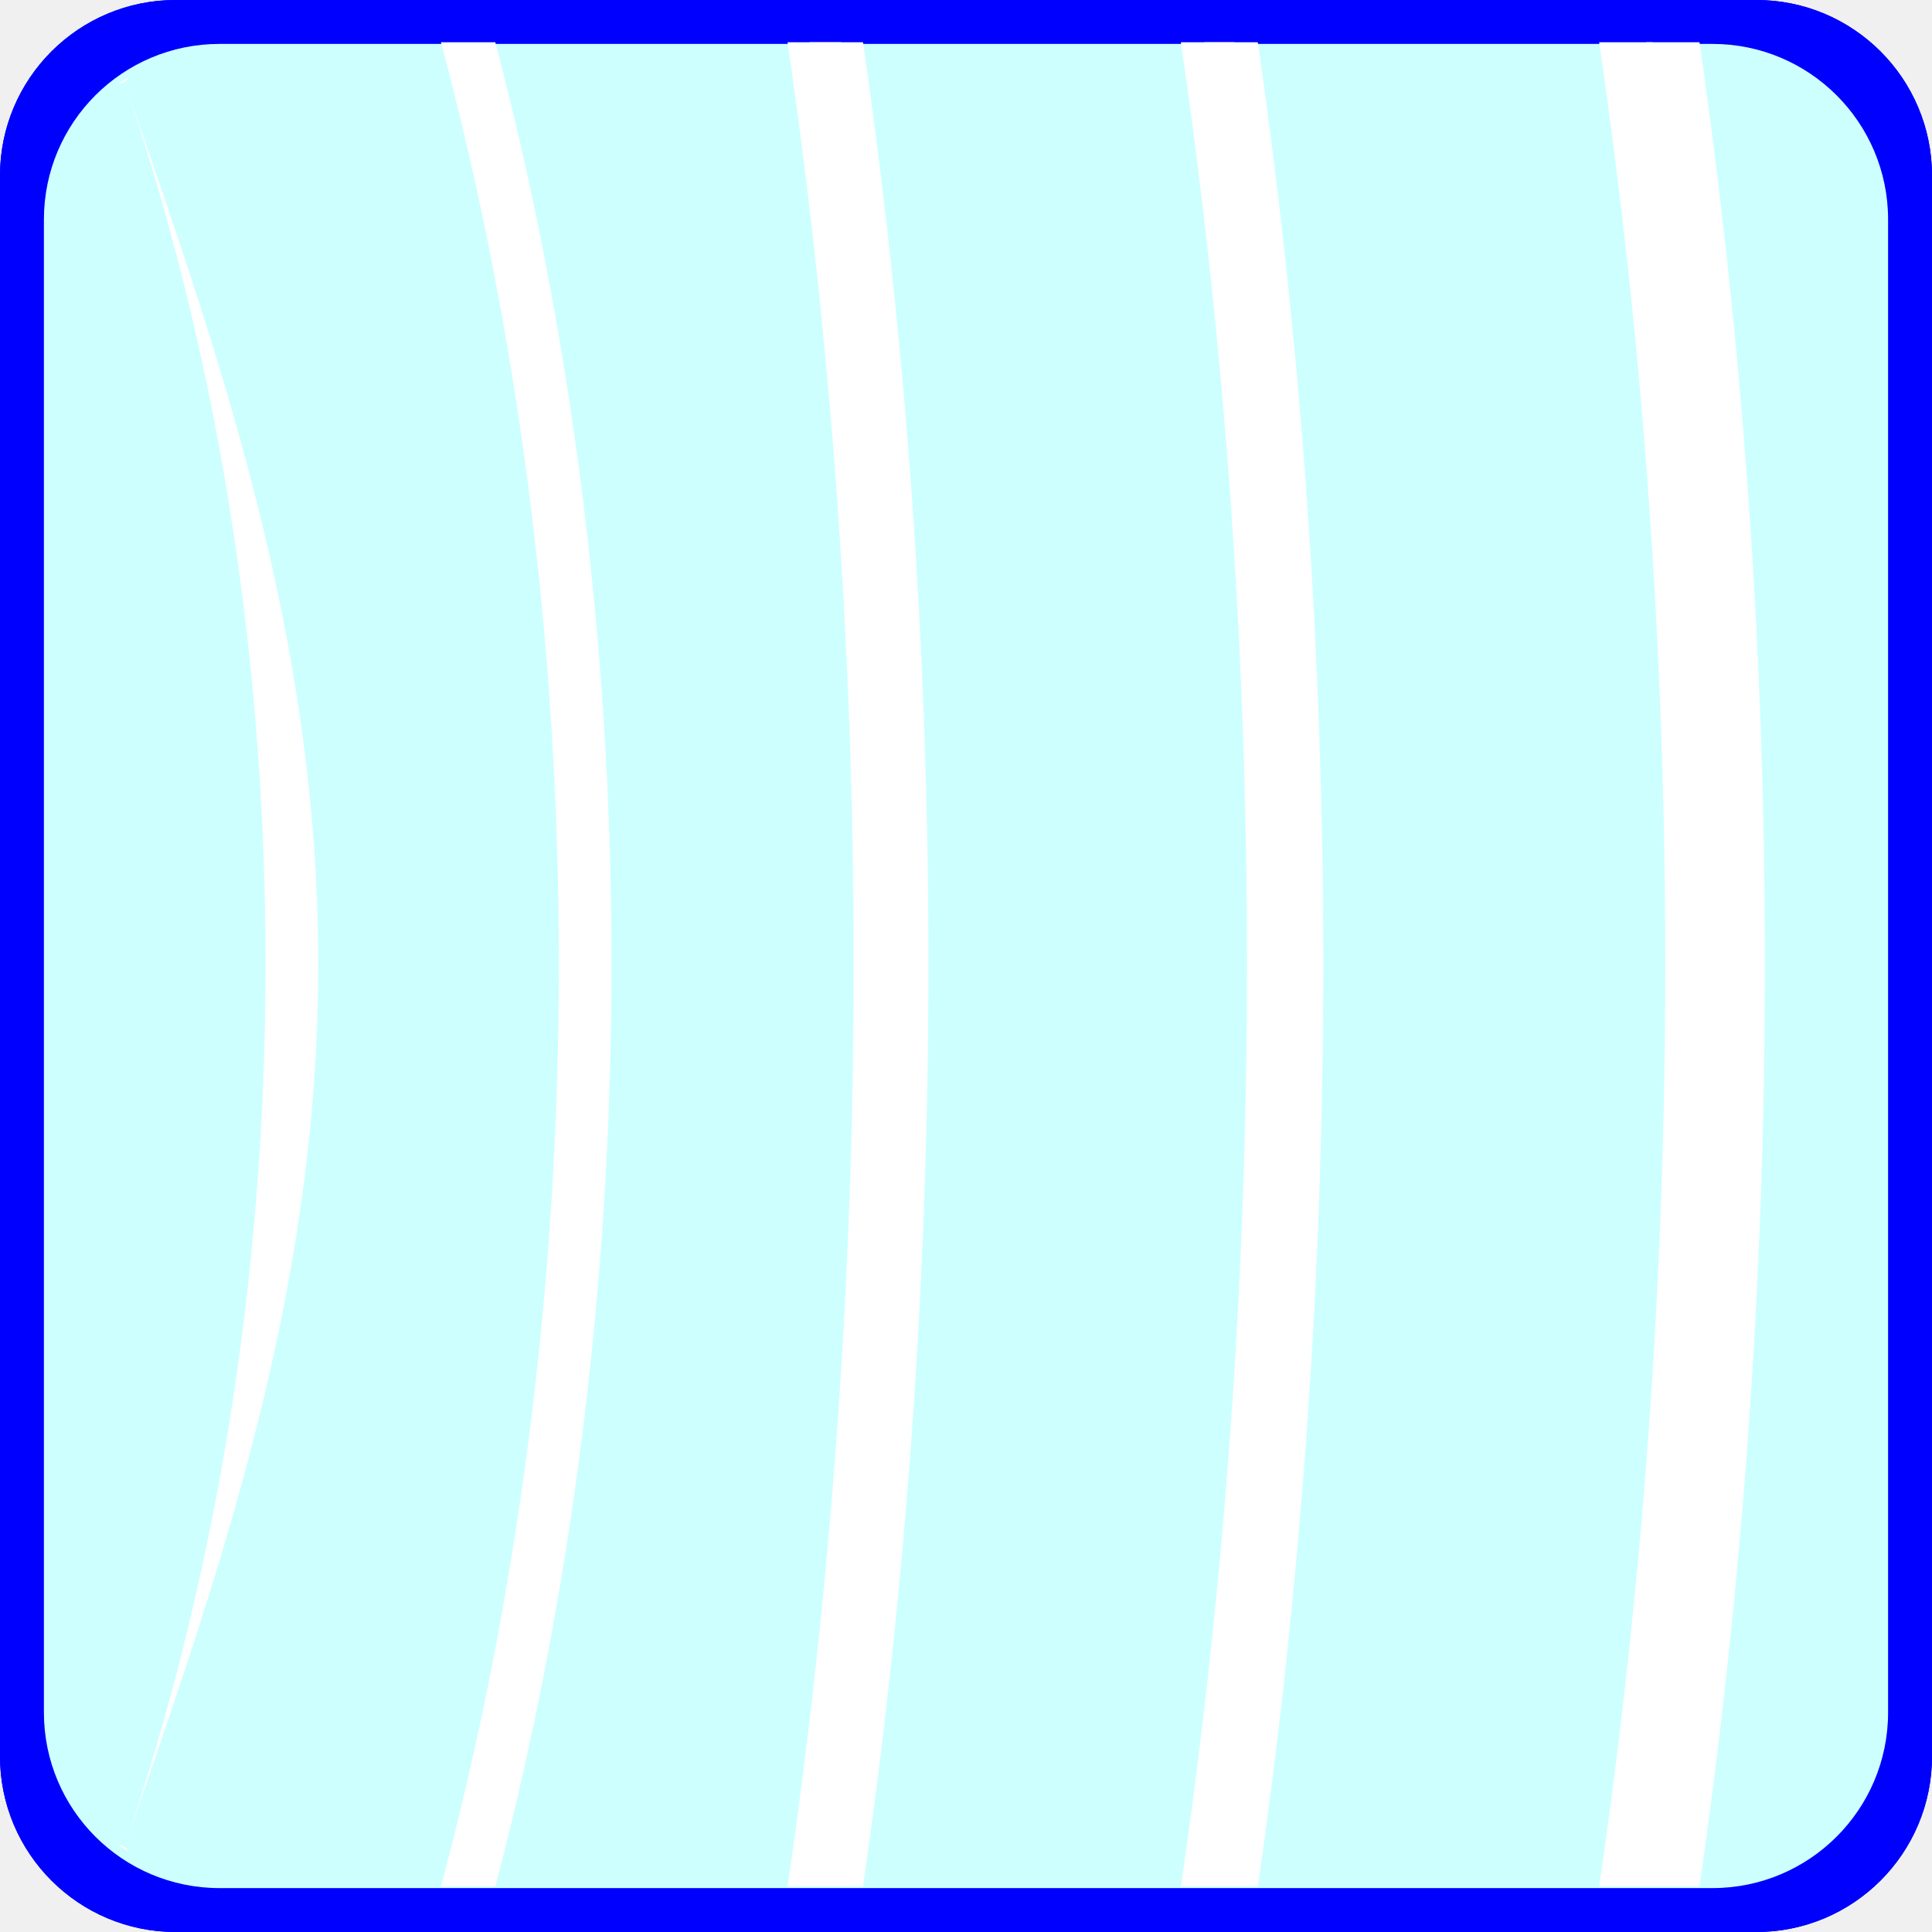
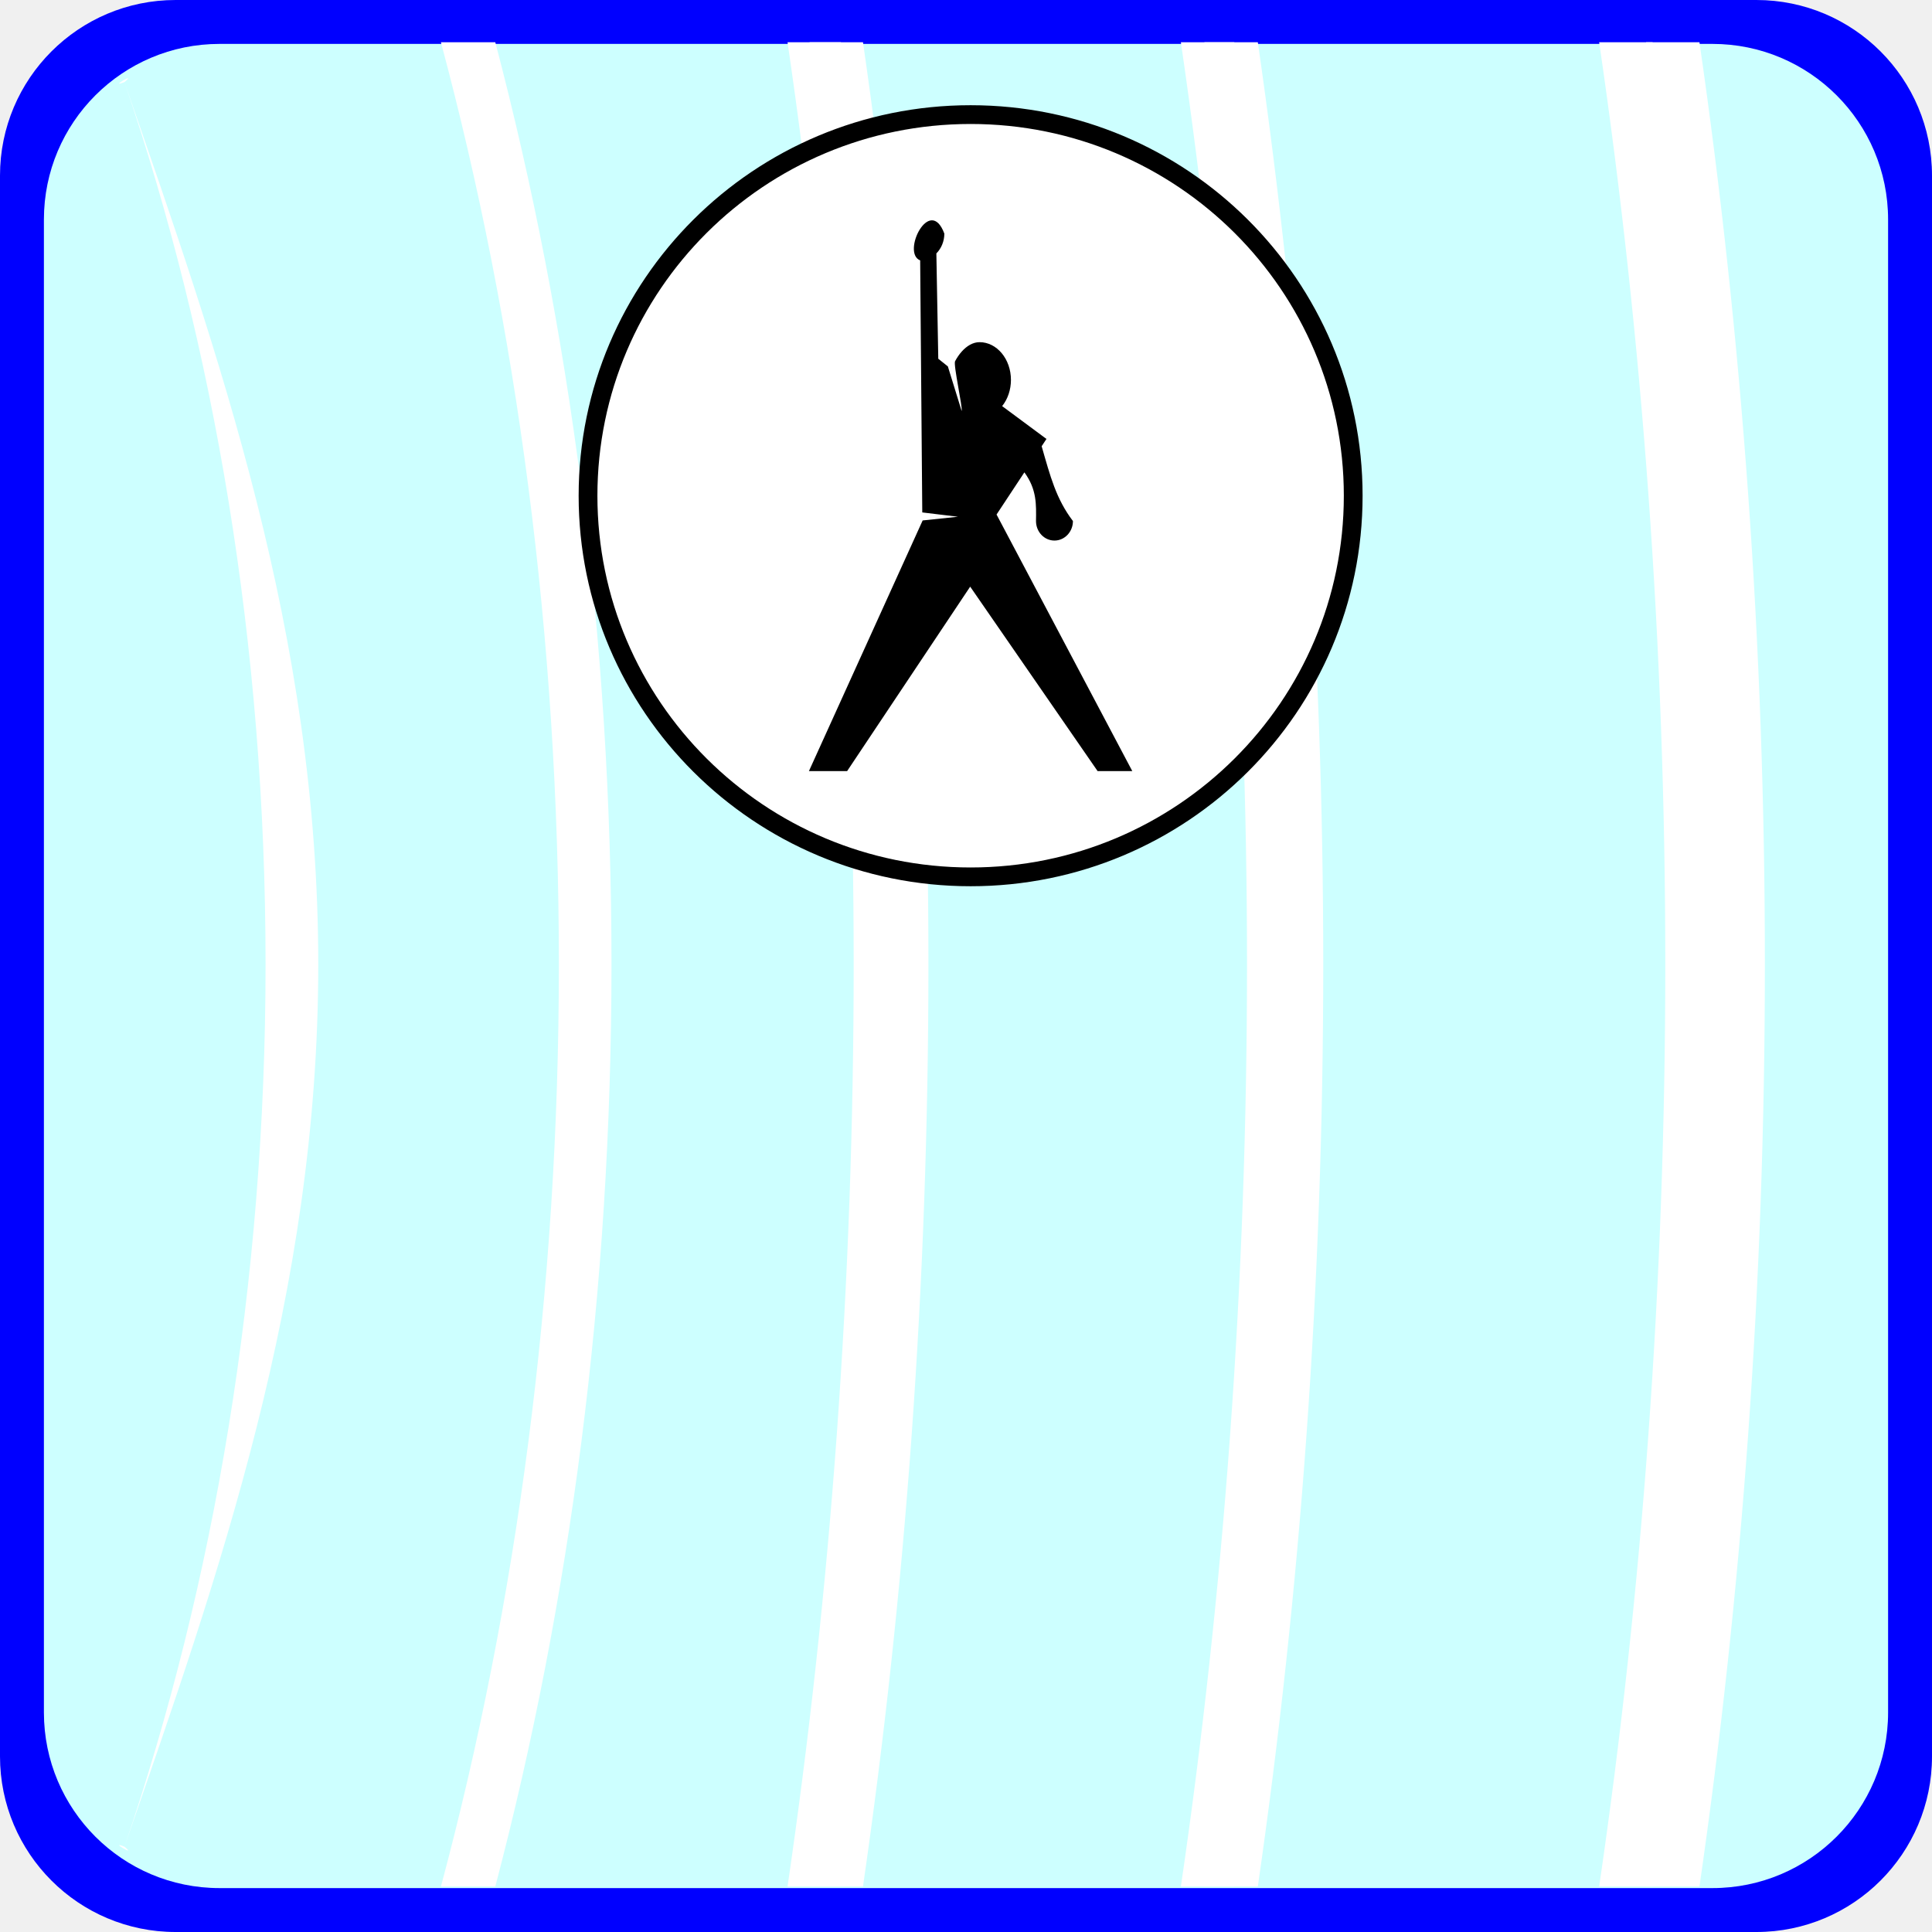
<svg xmlns="http://www.w3.org/2000/svg" width="22mm" height="22mm" viewBox="0 0 22 22" version="1.1" id="svg16873">
  <defs id="defs16867" />
  <g id="layer1" transform="translate(0,-275)" style="display:none">
    <path d="m 4.176,289.662 c 0,1.747 1.413,3.162 3.157,3.162 H 64.167 c 1.744,0 3.157,-1.416 3.157,-3.162 v -82.224 c 0,-1.747 -1.413,-3.162 -3.157,-3.162 H 7.333 c -1.744,0 -3.157,1.416 -3.157,3.162 z" id="path1556" style="display:inline;fill:none;stroke:#ec1e28;stroke-width:0.351" />
  </g>
-   <g id="layer13" style="display:inline">
+   <g id="layer13" style="display:none">
    <rect transform="translate(0,-16)" ry="2" rx="2" y="16" x="0" height="22" width="22" id="rect33980" style="display:inline;fill:#0000ff;fill-opacity:1;stroke:none;stroke-width:0.6;stroke-miterlimit:4;stroke-dasharray:none;stroke-opacity:1" />
    <rect transform="translate(0,-16)" ry="2" rx="2" y="16.5" x="0.5" height="21" width="21" id="rect33982" style="display:inline;fill:#cdffff;fill-opacity:1;stroke:none;stroke-width:0.6;stroke-miterlimit:4;stroke-dasharray:none;stroke-opacity:1" />
    <path transform="translate(0,-16)" id="path33984" d="m 5.021,16.481 c 0.864,3.225 1.343,6.774 1.343,10.501 0,3.726 -0.479,7.275 -1.343,10.5 H 5.64 c 0.852,-3.237 1.323,-6.781 1.323,-10.5 0,-3.719 -0.471,-7.264 -1.323,-10.501 z" style="display:inline;fill:#ffffff;fill-opacity:1;stroke:none;stroke-width:0.6;stroke-miterlimit:4;stroke-dasharray:none;stroke-opacity:1" />
    <path transform="translate(0,-16)" id="path33986" d="m 8.968,16.481 c 0.491,3.353 0.753,6.872 0.753,10.501 0,3.629 -0.262,7.147 -0.753,10.5 h 0.608 c 0.486,-3.356 0.745,-6.874 0.745,-10.5 0,-3.626 -0.259,-7.145 -0.745,-10.501 z" style="display:inline;fill:#ffffff;fill-opacity:1;stroke:none;stroke-width:0.6;stroke-miterlimit:4;stroke-dasharray:none;stroke-opacity:1" />
    <path transform="translate(0,-16)" id="path33988" d="m 1.417,16.935 c -0.193,0.077 0.158,-0.13 0,0 1.023,2.991 1.607,6.412 1.607,10.047 0,3.635 -0.585,7.055 -1.607,10.046 0.158,0.13 -0.193,-0.077 0,0 1.071,-3.085 2.207,-6.3 2.207,-10.046 0,-3.746 -1.136,-6.961 -2.207,-10.047 z" style="display:inline;fill:#ffffff;fill-opacity:1;stroke:none;stroke-width:0.6;stroke-miterlimit:4;stroke-dasharray:none;stroke-opacity:1" />
    <path transform="translate(0,-16)" style="display:inline;fill:#ffffff;fill-opacity:1;stroke:none;stroke-width:0.6;stroke-miterlimit:4;stroke-dasharray:none;stroke-opacity:1" d="m 13.447,16.481 c 0.491,3.353 0.753,6.872 0.753,10.501 0,3.629 -0.262,7.147 -0.753,10.5 h 0.608 c 0.486,-3.356 0.745,-6.874 0.745,-10.5 0,-3.626 -0.259,-7.145 -0.745,-10.501 z" id="path33990" />
    <path transform="translate(0,-16)" id="path33992" d="m 18.21,16.481 c 0.491,3.353 0.753,6.872 0.753,10.501 0,3.629 -0.262,7.147 -0.753,10.5 h 0.608 c 0.486,-3.356 0.745,-6.874 0.745,-10.5 0,-3.626 -0.259,-7.145 -0.745,-10.501 z" style="display:inline;fill:#ffffff;fill-opacity:1;stroke:none;stroke-width:0.6;stroke-miterlimit:4;stroke-dasharray:none;stroke-opacity:1" />
    <path transform="translate(0,-16)" id="path33994" d="m 13.715,16.481 c 0.491,3.353 0.753,6.872 0.753,10.501 0,3.629 -0.262,7.147 -0.753,10.5 h 0.608 c 0.486,-3.356 0.745,-6.874 0.745,-10.5 0,-3.626 -0.259,-7.145 -0.745,-10.501 z" style="display:inline;fill:#ffffff;fill-opacity:1;stroke:none;stroke-width:0.6;stroke-miterlimit:4;stroke-dasharray:none;stroke-opacity:1" />
    <path transform="translate(0,-16)" style="display:inline;fill:#ffffff;fill-opacity:1;stroke:none;stroke-width:0.6;stroke-miterlimit:4;stroke-dasharray:none;stroke-opacity:1" d="m 9.219,16.481 c 0.491,3.353 0.753,6.872 0.753,10.501 0,3.629 -0.262,7.147 -0.753,10.5 H 9.827 C 10.313,34.125 10.572,30.607 10.572,26.982 c 0,-3.626 -0.259,-7.145 -0.745,-10.501 z" id="path33996" />
    <path transform="translate(0,-16)" style="display:inline;fill:#ffffff;fill-opacity:1;stroke:none;stroke-width:0.6;stroke-miterlimit:4;stroke-dasharray:none;stroke-opacity:1" d="m 18.744,16.481 c 0.491,3.353 0.753,6.872 0.753,10.501 0,3.629 -0.262,7.147 -0.753,10.5 h 0.608 c 0.486,-3.356 0.745,-6.874 0.745,-10.5 0,-3.626 -0.259,-7.145 -0.745,-10.501 z" id="path33998" />
  </g>
  <g id="layer2" transform="translate(0,-16)" style="display:inline">
-     <rect style="fill:#0000ff;fill-opacity:1;stroke:none;stroke-width:0.6;stroke-miterlimit:4;stroke-dasharray:none;stroke-opacity:1" id="rect17428" width="22" height="22" x="0" y="16" rx="2" ry="2" />
-     <rect style="fill:#cdffff;fill-opacity:1;stroke:none;stroke-width:0.6;stroke-miterlimit:4;stroke-dasharray:none;stroke-opacity:1" id="rect17430" width="21" height="21" x="0.5" y="16.5" rx="2" ry="2" />
-     <path style="display:inline;fill:#ffffff;fill-opacity:1;stroke:none;stroke-width:0.6;stroke-miterlimit:4;stroke-dasharray:none;stroke-opacity:1" d="m 5.021,16.481 c 0.864,3.225 1.343,6.774 1.343,10.501 0,3.726 -0.479,7.275 -1.343,10.5 H 5.64 c 0.852,-3.237 1.323,-6.781 1.323,-10.5 0,-3.719 -0.471,-7.264 -1.323,-10.501 z" id="path27359" />
-     <path style="display:inline;fill:#ffffff;fill-opacity:1;stroke:none;stroke-width:0.6;stroke-miterlimit:4;stroke-dasharray:none;stroke-opacity:1" d="m 8.968,16.481 c 0.491,3.353 0.753,6.872 0.753,10.501 0,3.629 -0.262,7.147 -0.753,10.5 h 0.608 c 0.486,-3.356 0.745,-6.874 0.745,-10.5 0,-3.626 -0.259,-7.145 -0.745,-10.501 z" id="path27357" />
-     <path style="display:inline;fill:#ffffff;fill-opacity:1;stroke:none;stroke-width:0.6;stroke-miterlimit:4;stroke-dasharray:none;stroke-opacity:1" d="m 1.417,16.935 c -0.193,0.077 0.158,-0.13 0,0 1.023,2.991 1.607,6.412 1.607,10.047 0,3.635 -0.585,7.055 -1.607,10.046 0.158,0.13 -0.193,-0.077 0,0 1.071,-3.085 2.207,-6.3 2.207,-10.046 0,-3.746 -1.136,-6.961 -2.207,-10.047 z" id="rect17430-3" />
-     <path id="path27361" d="m 13.447,16.481 c 0.491,3.353 0.753,6.872 0.753,10.501 0,3.629 -0.262,7.147 -0.753,10.5 h 0.608 c 0.486,-3.356 0.745,-6.874 0.745,-10.5 0,-3.626 -0.259,-7.145 -0.745,-10.501 z" style="display:inline;fill:#ffffff;fill-opacity:1;stroke:none;stroke-width:0.6;stroke-miterlimit:4;stroke-dasharray:none;stroke-opacity:1" />
-     <path style="display:inline;fill:#ffffff;fill-opacity:1;stroke:none;stroke-width:0.6;stroke-miterlimit:4;stroke-dasharray:none;stroke-opacity:1" d="m 18.21,16.481 c 0.491,3.353 0.753,6.872 0.753,10.501 0,3.629 -0.262,7.147 -0.753,10.5 h 0.608 c 0.486,-3.356 0.745,-6.874 0.745,-10.5 0,-3.626 -0.259,-7.145 -0.745,-10.501 z" id="path27363" />
-     <path style="display:inline;fill:#ffffff;fill-opacity:1;stroke:none;stroke-width:0.6;stroke-miterlimit:4;stroke-dasharray:none;stroke-opacity:1" d="m 13.715,16.481 c 0.491,3.353 0.753,6.872 0.753,10.501 0,3.629 -0.262,7.147 -0.753,10.5 h 0.608 c 0.486,-3.356 0.745,-6.874 0.745,-10.5 0,-3.626 -0.259,-7.145 -0.745,-10.501 z" id="path27365" />
-     <path id="path27367" d="m 9.219,16.481 c 0.491,3.353 0.753,6.872 0.753,10.501 0,3.629 -0.262,7.147 -0.753,10.5 H 9.827 C 10.313,34.125 10.572,30.607 10.572,26.982 c 0,-3.626 -0.259,-7.145 -0.745,-10.501 z" style="display:inline;fill:#ffffff;fill-opacity:1;stroke:none;stroke-width:0.6;stroke-miterlimit:4;stroke-dasharray:none;stroke-opacity:1" />
-     <path id="path27369" d="m 18.744,16.481 c 0.491,3.353 0.753,6.872 0.753,10.501 0,3.629 -0.262,7.147 -0.753,10.5 h 0.608 c 0.486,-3.356 0.745,-6.874 0.745,-10.5 0,-3.626 -0.259,-7.145 -0.745,-10.501 z" style="display:inline;fill:#ffffff;fill-opacity:1;stroke:none;stroke-width:0.6;stroke-miterlimit:4;stroke-dasharray:none;stroke-opacity:1" />
+     <g id="g79382">
+       <rect ry="2" rx="2" y="16" x="0" height="22" width="22" id="rect17428" style="fill:#0000ff;fill-opacity:1;stroke:none;stroke-width:0.6;stroke-miterlimit:4;stroke-dasharray:none;stroke-opacity:1" />
+       <rect ry="2" rx="2" y="16.5" x="0.5" height="21" width="21" id="rect17430" style="fill:#cdffff;fill-opacity:1;stroke:none;stroke-width:0.6;stroke-miterlimit:4;stroke-dasharray:none;stroke-opacity:1" />
+       <path id="path27359" d="m 5.021,16.481 c 0.864,3.225 1.343,6.774 1.343,10.501 0,3.726 -0.479,7.275 -1.343,10.5 H 5.64 c 0.852,-3.237 1.323,-6.781 1.323,-10.5 0,-3.719 -0.471,-7.264 -1.323,-10.501 z" style="display:inline;fill:#ffffff;fill-opacity:1;stroke:none;stroke-width:0.6;stroke-miterlimit:4;stroke-dasharray:none;stroke-opacity:1" />
+       <path id="path27357" d="m 8.968,16.481 c 0.491,3.353 0.753,6.872 0.753,10.501 0,3.629 -0.262,7.147 -0.753,10.5 h 0.608 c 0.486,-3.356 0.745,-6.874 0.745,-10.5 0,-3.626 -0.259,-7.145 -0.745,-10.501 z" style="display:inline;fill:#ffffff;fill-opacity:1;stroke:none;stroke-width:0.6;stroke-miterlimit:4;stroke-dasharray:none;stroke-opacity:1" />
+       <path id="rect17430-3" d="m 1.417,16.935 c -0.193,0.077 0.158,-0.13 0,0 1.023,2.991 1.607,6.412 1.607,10.047 0,3.635 -0.585,7.055 -1.607,10.046 0.158,0.13 -0.193,-0.077 0,0 1.071,-3.085 2.207,-6.3 2.207,-10.046 0,-3.746 -1.136,-6.961 -2.207,-10.047 z" style="display:inline;fill:#ffffff;fill-opacity:1;stroke:none;stroke-width:0.6;stroke-miterlimit:4;stroke-dasharray:none;stroke-opacity:1" />
+       <path style="display:inline;fill:#ffffff;fill-opacity:1;stroke:none;stroke-width:0.6;stroke-miterlimit:4;stroke-dasharray:none;stroke-opacity:1" d="m 13.447,16.481 c 0.491,3.353 0.753,6.872 0.753,10.501 0,3.629 -0.262,7.147 -0.753,10.5 h 0.608 c 0.486,-3.356 0.745,-6.874 0.745,-10.5 0,-3.626 -0.259,-7.145 -0.745,-10.501 z" id="path27361" />
+       <path id="path27363" d="m 18.21,16.481 c 0.491,3.353 0.753,6.872 0.753,10.501 0,3.629 -0.262,7.147 -0.753,10.5 h 0.608 c 0.486,-3.356 0.745,-6.874 0.745,-10.5 0,-3.626 -0.259,-7.145 -0.745,-10.501 z" style="display:inline;fill:#ffffff;fill-opacity:1;stroke:none;stroke-width:0.6;stroke-miterlimit:4;stroke-dasharray:none;stroke-opacity:1" />
+       <path id="path27365" d="m 13.715,16.481 c 0.491,3.353 0.753,6.872 0.753,10.501 0,3.629 -0.262,7.147 -0.753,10.5 h 0.608 c 0.486,-3.356 0.745,-6.874 0.745,-10.5 0,-3.626 -0.259,-7.145 -0.745,-10.501 z" style="display:inline;fill:#ffffff;fill-opacity:1;stroke:none;stroke-width:0.6;stroke-miterlimit:4;stroke-dasharray:none;stroke-opacity:1" />
+       <path style="display:inline;fill:#ffffff;fill-opacity:1;stroke:none;stroke-width:0.6;stroke-miterlimit:4;stroke-dasharray:none;stroke-opacity:1" d="m 9.219,16.481 c 0.491,3.353 0.753,6.872 0.753,10.501 0,3.629 -0.262,7.147 -0.753,10.5 H 9.827 C 10.313,34.125 10.572,30.607 10.572,26.982 c 0,-3.626 -0.259,-7.145 -0.745,-10.501 z" id="path27367" />
+       <path style="display:inline;fill:#ffffff;fill-opacity:1;stroke:none;stroke-width:0.6;stroke-miterlimit:4;stroke-dasharray:none;stroke-opacity:1" d="m 18.744,16.481 c 0.491,3.353 0.753,6.872 0.753,10.501 0,3.629 -0.262,7.147 -0.753,10.5 h 0.608 c 0.486,-3.356 0.745,-6.874 0.745,-10.5 0,-3.626 -0.259,-7.145 -0.745,-10.501 z" id="path27369" />
+     </g>
  </g>
  <g id="layer3" style="display:none" transform="translate(0,-16)" />
  <g id="layer12" style="display:none" />
  <g id="layer4" transform="translate(0,-16)" style="display:none">
    <g id="g1383-8-4-5" style="display:inline" transform="matrix(0.2137075,0,0,0.2137075,-184.3934,-77.63708)">
      <path style="display:inline;opacity:1;fill:#ffffff;fill-opacity:1;stroke:#000000;stroke-width:1;stroke-linecap:round;stroke-linejoin:round;stroke-miterlimit:4;stroke-dasharray:none;stroke-dashoffset:0;stroke-opacity:1" d="m 865.489,469.32 v 40.615 h 30.366 c 11.259,4.5e-4 20.386,-9.091 20.387,-20.306 2.9e-4,-11.216 -9.127,-20.309 -20.387,-20.308 z" id="path1373-61-7-9" />
      <g id="g1381-15-5-8" transform="translate(107.418,16.84834)">
        <g transform="translate(508.9995,-32.57656)" id="g1379-9-4-7" style="display:inline">
          <path style="display:inline;fill:none;fill-rule:evenodd;stroke:#000000;stroke-width:1px;stroke-linecap:butt;stroke-linejoin:miter;stroke-opacity:1" d="m 259.473,501.346 h 29.951" id="path1375-8-8-2" />
          <path id="path1377-48-1-8" d="m 259.473,509.365 h 29.951" style="display:inline;fill:none;fill-rule:evenodd;stroke:#000000;stroke-width:1px;stroke-linecap:butt;stroke-linejoin:miter;stroke-opacity:1" />
        </g>
      </g>
    </g>
  </g>
  <g id="layer5" style="display:none">
    <g id="g23519" transform="translate(-12.20207,-36.56727)">
      <g transform="matrix(0.2137075,0,0,0.2137075,-172.1437,-56.98189)" style="display:inline" id="g1383-8-4-5-9">
        <path id="path1373-61-7-9-6" d="m 865.489,469.32 v 40.615 h 30.366 c 11.259,4.5e-4 20.386,-9.091 20.387,-20.306 2.9e-4,-11.216 -9.127,-20.309 -20.387,-20.308 z" style="display:inline;opacity:1;fill:#ffffff;fill-opacity:1;stroke:#000000;stroke-width:1;stroke-linecap:round;stroke-linejoin:round;stroke-miterlimit:4;stroke-dasharray:none;stroke-dashoffset:0;stroke-opacity:1" />
        <g transform="translate(107.418,16.84834)" id="g1381-15-5-8-0">
          <g style="display:inline" id="g1379-9-4-7-6" transform="translate(508.9995,-32.57656)">
            <path id="path1375-8-8-2-2" d="m 259.473,501.346 h 29.951" style="display:inline;fill:none;fill-rule:evenodd;stroke:#000000;stroke-width:1px;stroke-linecap:butt;stroke-linejoin:miter;stroke-opacity:1" />
            <path style="display:inline;fill:none;fill-rule:evenodd;stroke:#000000;stroke-width:1px;stroke-linecap:butt;stroke-linejoin:miter;stroke-opacity:1" d="m 259.473,509.365 h 29.951" id="path1377-48-1-8-6" />
          </g>
        </g>
      </g>
      <path id="path2926-0" d="m 18.785,44.761 -0.05,0.156 c -0.08,-0.009 -0.148,-0.017 -0.205,-0.021 -0.052,-0.005 -0.092,-0.007 -0.12,-0.007 h -0.226 c -0.48,0 -0.868,0.127 -1.164,0.381 -0.315,0.268 -0.473,0.637 -0.473,1.107 0,0.461 0.172,0.821 0.515,1.08 0.172,0.126 0.448,0.255 0.816,0.384 l 0.8,-0.956 0.091,-0.135 c -0.031,-0.011 -0.059,-0.023 -0.091,-0.034 -0.334,-0.113 -0.501,-0.216 -0.501,-0.31 0,-0.151 0.113,-0.226 0.339,-0.226 0.127,0 0.315,0.043 0.564,0.127 0.221,0.075 0.402,0.153 0.543,0.233 l 0.43,-1.531 z" style="font-style:normal;font-variant:normal;font-weight:normal;font-stretch:normal;font-size:7.056px;line-height:1.25;font-family:Nougat;-inkscape-font-specification:Nougat;letter-spacing:0px;word-spacing:0px;fill:#000000;fill-opacity:1;stroke:none;stroke-width:0.265" />
      <path id="path2915-2" d="m 18.68,47.414 -0.675,1.17 c 0.265,0.1 0.406,0.199 0.406,0.299 0,0.151 -0.106,0.226 -0.318,0.226 -0.183,0 -0.402,-0.049 -0.656,-0.148 L 16.808,48.686 16.427,50.083 c 0.564,0.31 1.126,0.466 1.686,0.466 0.536,0 0.978,-0.139 1.327,-0.417 0.376,-0.306 0.564,-0.72 0.564,-1.242 0,-0.456 -0.169,-0.816 -0.508,-1.08 -0.167,-0.129 -0.443,-0.261 -0.816,-0.397 z" style="font-style:normal;font-variant:normal;font-weight:normal;font-stretch:normal;font-size:7.056px;line-height:1.25;font-family:Nougat;-inkscape-font-specification:Nougat;letter-spacing:0px;word-spacing:0px;fill:#000000;fill-opacity:1;stroke:none;stroke-width:0.265" />
    </g>
  </g>
  <g id="layer6" style="display:none">
    <g transform="matrix(0.2137075,0,0,0.2137075,-83.59205,-69.66609)" id="g1411-4-10" style="display:inline">
      <path style="display:inline;opacity:1;fill:#ffffff;fill-opacity:1;stroke:#000000;stroke-width:1;stroke-linecap:round;stroke-linejoin:round;stroke-miterlimit:4;stroke-dasharray:none;stroke-dashoffset:0;stroke-opacity:1" d="m 394.033,357.564 v 40.615 h 30.366 c 11.259,4.5e-4 20.386,-9.091 20.387,-20.306 2.9e-4,-11.216 -9.127,-20.309 -20.387,-20.308 z" id="path1407-8-4" />
      <path id="path1409-8-0" d="m 409.467,367.922 19.886,19.9 v -9.336" style="display:inline;fill:none;fill-rule:evenodd;stroke:#000000;stroke-width:1px;stroke-linecap:butt;stroke-linejoin:miter;stroke-opacity:1" />
    </g>
  </g>
  <g id="layer10" style="display:none">
    <g transform="matrix(0.2137075,0,0,0.2137075,-129.8676,-78.85399)" id="g1403-3-9" style="display:inline">
      <path id="path1399-3-8" d="m 610.347,400.146 v 40.615 h 30.366 c 11.259,4.5e-4 20.386,-9.091 20.387,-20.306 3e-4,-11.216 -9.127,-20.309 -20.387,-20.308 z" style="display:inline;opacity:1;fill:#ffffff;fill-opacity:1;stroke:#000000;stroke-width:1;stroke-linecap:round;stroke-linejoin:round;stroke-miterlimit:4;stroke-dasharray:none;stroke-dashoffset:0;stroke-opacity:1" />
      <path style="display:inline;fill:none;fill-rule:evenodd;stroke:#000000;stroke-width:1px;stroke-linecap:butt;stroke-linejoin:miter;stroke-opacity:1" d="m 625.354,430.477 19.886,-19.9 h -9.329" id="path1401-8-1" />
    </g>
  </g>
  <g id="layer7" style="display:none">
    <g id="g33234" transform="matrix(0.7917695,0,0,0.7878264,-18.3957,32.91459)">
      <path id="path30267" d="m 23.388,-33.548 v 11.462 l 8.57,8e-6 c 3.177,1.3e-4 5.753,-2.566 5.754,-5.731 8.5e-5,-3.165 -2.576,-5.732 -5.754,-5.731 z" style="display:inline;opacity:1;fill:#ffffff;fill-opacity:1;stroke:#000000;stroke-width:0.282;stroke-linecap:round;stroke-linejoin:round;stroke-miterlimit:4;stroke-dasharray:none;stroke-dashoffset:0;stroke-opacity:1" />
      <ellipse style="display:inline;opacity:1;fill:#ffffff;fill-opacity:1;stroke:#000000;stroke-width:0.282;stroke-linecap:round;stroke-linejoin:round;stroke-miterlimit:4;stroke-dasharray:none;stroke-dashoffset:0;stroke-opacity:1" id="ellipse30269" cx="-34.16" cy="-44.315" rx="5.753" ry="5.731" transform="rotate(90)" />
      <path id="path30271" d="m 27.216,-30.888 5.612,5.616 8e-6,-2.635" style="display:inline;fill:none;fill-rule:evenodd;stroke:#000000;stroke-width:0.282px;stroke-linecap:butt;stroke-linejoin:miter;stroke-opacity:1" />
      <g style="display:inline" id="g30277" transform="matrix(0.5660356,0,0,0.5660356,-163.4601,-324.6187)">
        <rect ry="0.663" rx="0.658" y="505.38" x="361.286" height="15.532" width="11.568" id="rect30273" style="opacity:1;fill:#ffffff;fill-opacity:1;stroke:#000000;stroke-width:1;stroke-linecap:butt;stroke-linejoin:miter;stroke-miterlimit:4;stroke-dasharray:none;stroke-dashoffset:0;stroke-opacity:1" />
        <circle r="2.692" cy="515.767" cx="367.07" id="circle30275" style="opacity:1;fill:#ffffff;fill-opacity:1;stroke:#000000;stroke-width:1;stroke-linecap:butt;stroke-linejoin:miter;stroke-miterlimit:4;stroke-dasharray:none;stroke-dashoffset:0;stroke-opacity:1" />
      </g>
    </g>
  </g>
  <g id="layer11" style="display:none">
    <g id="g33189" transform="matrix(0.7917695,0,0,0.7878264,-18.3957,25.54493)">
      <path style="display:inline;opacity:1;fill:#ffffff;fill-opacity:1;stroke:#000000;stroke-width:0.282;stroke-linecap:round;stroke-linejoin:round;stroke-miterlimit:4;stroke-dasharray:none;stroke-dashoffset:0;stroke-opacity:1" d="m 23.388,-24.193 v 11.462 l 8.57,5e-6 c 3.177,1.3e-4 5.753,-2.566 5.754,-5.731 8.5e-5,-3.165 -2.576,-5.732 -5.754,-5.731 z" id="path13301-3-2-0" />
      <ellipse transform="rotate(90)" ry="5.731" rx="5.753" cy="-44.315" cx="-13.164" id="path4855-8-8-5-2-2-4-6-8" style="display:inline;opacity:1;fill:#ffffff;fill-opacity:1;stroke:#000000;stroke-width:0.282;stroke-linecap:round;stroke-linejoin:round;stroke-miterlimit:4;stroke-dasharray:none;stroke-dashoffset:0;stroke-opacity:1" />
      <path style="display:inline;fill:none;fill-rule:evenodd;stroke:#000000;stroke-width:0.282px;stroke-linecap:butt;stroke-linejoin:miter;stroke-opacity:1" d="m 27.672,-15.646 5.616,-5.612 -2.635,-6e-6" id="path7579-5-5-9" />
      <g transform="matrix(0.5660356,0,0,0.5660356,-163.4601,-303.6225)" id="g7886-6-1-0-3" style="display:inline">
        <rect style="opacity:1;fill:#ffffff;fill-opacity:1;stroke:#000000;stroke-width:1;stroke-linecap:butt;stroke-linejoin:miter;stroke-miterlimit:4;stroke-dasharray:none;stroke-dashoffset:0;stroke-opacity:1" id="rect9330-6-7-8-1" width="11.568" height="15.532" x="361.286" y="505.38" rx="0.658" ry="0.663" />
        <circle style="opacity:1;fill:#ffffff;fill-opacity:1;stroke:#000000;stroke-width:1;stroke-linecap:butt;stroke-linejoin:miter;stroke-miterlimit:4;stroke-dasharray:none;stroke-dashoffset:0;stroke-opacity:1" id="path9332-0-5-5-4" cx="367.07" cy="515.767" r="2.692" />
      </g>
    </g>
  </g>
-   <g id="layer8" style="display:none">
+   <g id="layer8" style="display:inline">
    <g transform="matrix(0.2137075,0,0,0.2137075,-180.7798,-35.45018)" style="display:inline" id="g11460-2-3-9-5-6">
      <g transform="translate(109.8828,-8.437029)" id="g11331-6-1-9-0-4">
        <ellipse style="display:inline;opacity:1;fill:#ffffff;fill-opacity:1;stroke:#000000;stroke-width:1;stroke-linecap:round;stroke-linejoin:round;stroke-miterlimit:4;stroke-dasharray:none;stroke-dashoffset:0;stroke-opacity:1" id="path4855-8-8-5-2-2-4-8-0-0-5-0" cx="787.757" cy="200.733" rx="20.386" ry="20.308" />
        <path style="display:inline;opacity:1;fill:#000000;fill-opacity:1;stroke:none;stroke-width:1;stroke-linecap:round;stroke-linejoin:round;stroke-miterlimit:4;stroke-dasharray:none;stroke-dashoffset:0;stroke-opacity:1" d="m 785.067,188.193 0.002,-9e-5 0.112,13.43 1.902,0.23 -1.881,0.197 -6.061,13.357 h 2.035 l 6.558,-9.829 6.79,9.829 h 1.848 l -7.233,-13.672 1.483,-2.247 c 0.671,0.917 0.63,1.726 0.619,2.594 0,0.575 0.44,1.04 0.984,1.04 0.543,0 0.984,-0.466 0.984,-1.04 -0.897,-1.18 -1.205,-2.378 -1.667,-3.986 l 0.256,-0.388 -2.361,-1.75 c 0.3,-0.374 0.468,-0.874 0.469,-1.394 -3e-5,-1.112 -0.749,-2.013 -1.673,-2.013 -0.355,5e-4 -0.682,0.201 -0.95,0.501 -0.134,0.15 -0.253,0.326 -0.354,0.514 -0.101,0.188 0.41,2.452 0.351,2.653 l -0.736,-2.377 -0.51,-0.407 -0.102,-5.613 c 0.27,-0.27 0.424,-0.653 0.425,-1.055 -0.771,-2.076 -2.301,1.032 -1.289,1.425 z" id="path9360-3-6-0-2-7-9-6-8-9-0" />
      </g>
    </g>
  </g>
  <g id="layer9" style="display:none">
    <g id="g33144" transform="translate(-21.95229,0.08792805)">
      <path style="display:inline;opacity:1;fill:#ffffff;fill-opacity:1;stroke:#000000;stroke-width:0.223;stroke-linecap:round;stroke-linejoin:round;stroke-miterlimit:4;stroke-dasharray:none;stroke-dashoffset:0;stroke-opacity:1" d="m 28.479,21.88 h 9.042 l 3e-6,-6.786 c 1.02e-4,-2.516 -2.024,-4.556 -4.521,-4.556 -2.497,-6.7e-5 -4.521,2.04 -4.521,4.556 z" id="path13301-3" />
      <g id="text9353-8" style="font-style:normal;font-variant:normal;font-weight:normal;font-stretch:normal;font-size:12.8px;line-height:0%;font-family:Coolvetica;-inkscape-font-specification:Coolvetica;letter-spacing:0px;word-spacing:0px;display:inline;fill:#000000;fill-opacity:1;stroke:none;stroke-width:1.067px;stroke-linecap:butt;stroke-linejoin:miter;stroke-opacity:1" transform="matrix(0.2237467,0,0,0.5312141,-67.28638,-42.04407)" aria-label="~">
        <path id="path29848" style="font-size:36.618px;line-height:1.25;stroke-width:1.067px" d="m 457.368,106.253 c -1.501,2.014 -3.149,2.746 -5.2,2.746 -2.417,0 -4.76,-2.087 -8.276,-2.087 -2.234,0 -3.772,1.208 -4.834,2.453 v 3.698 c 1.465,-1.868 2.966,-2.783 4.98,-2.783 2.563,0 4.98,2.124 7.909,2.124 2.234,0 3.881,-0.769 5.419,-2.453 z" />
      </g>
      <g transform="matrix(0.2226256,0,0,0.2234856,-142.3699,-39.55299)" id="g11331">
        <ellipse style="display:inline;opacity:1;fill:#ffffff;fill-opacity:1;stroke:#000000;stroke-width:1;stroke-linecap:round;stroke-linejoin:round;stroke-miterlimit:4;stroke-dasharray:none;stroke-dashoffset:0;stroke-opacity:1" id="path4855-8-8-5-2-2-4" cx="787.757" cy="200.733" rx="20.386" ry="20.308" />
        <path style="display:inline;opacity:1;fill:#000000;fill-opacity:1;stroke:none;stroke-width:1;stroke-linecap:round;stroke-linejoin:round;stroke-miterlimit:4;stroke-dasharray:none;stroke-dashoffset:0;stroke-opacity:1" d="m 785.067,188.193 0.002,-9e-5 0.112,13.43 1.902,0.23 -1.881,0.197 -6.061,13.357 h 2.035 l 6.558,-9.829 6.79,9.829 h 1.848 l -7.233,-13.672 1.483,-2.247 c 0.671,0.917 0.63,1.726 0.619,2.594 0,0.575 0.44,1.04 0.984,1.04 0.543,0 0.984,-0.466 0.984,-1.04 -0.897,-1.18 -1.205,-2.378 -1.667,-3.986 l 0.256,-0.388 -2.361,-1.75 c 0.3,-0.374 0.468,-0.874 0.469,-1.394 -3e-5,-1.112 -0.749,-2.013 -1.673,-2.013 -0.355,5e-4 -0.682,0.201 -0.95,0.501 -0.134,0.15 -0.253,0.326 -0.354,0.514 -0.101,0.188 0.41,2.452 0.351,2.653 l -0.736,-2.377 -0.51,-0.407 -0.102,-5.613 c 0.27,-0.27 0.424,-0.653 0.425,-1.055 -0.771,-2.076 -2.301,1.032 -1.289,1.425 z" id="path9360-3-6-0-2-7" />
      </g>
    </g>
  </g>
</svg>
